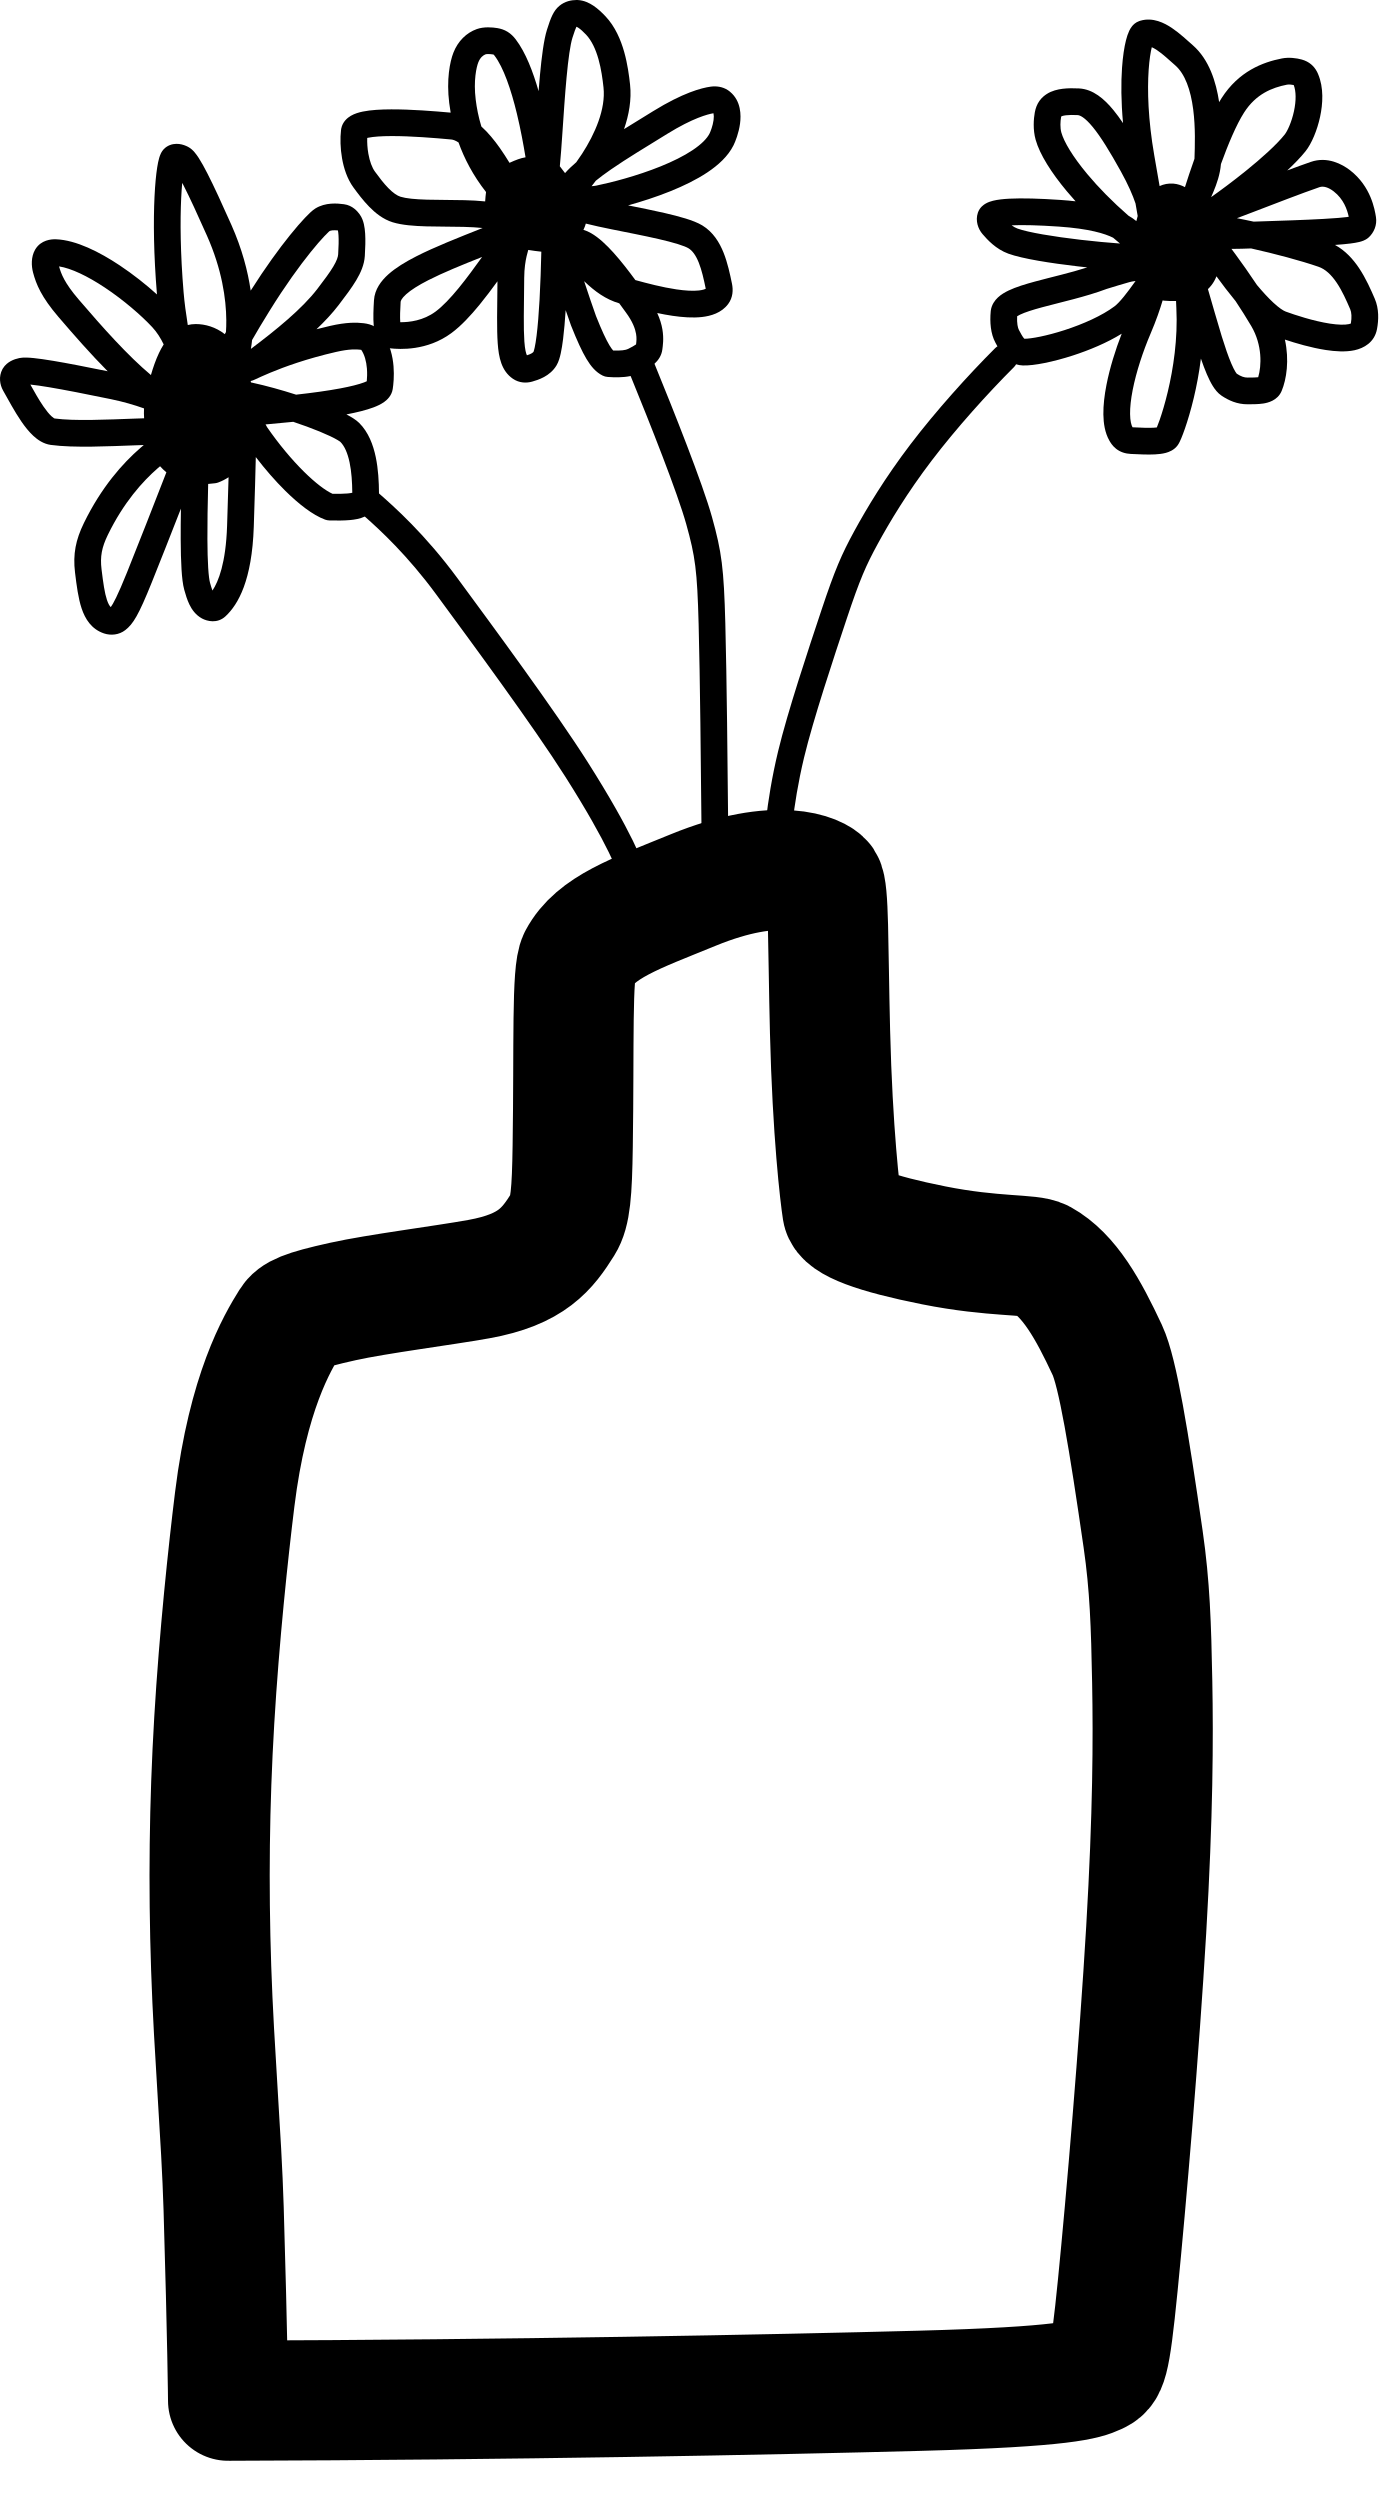
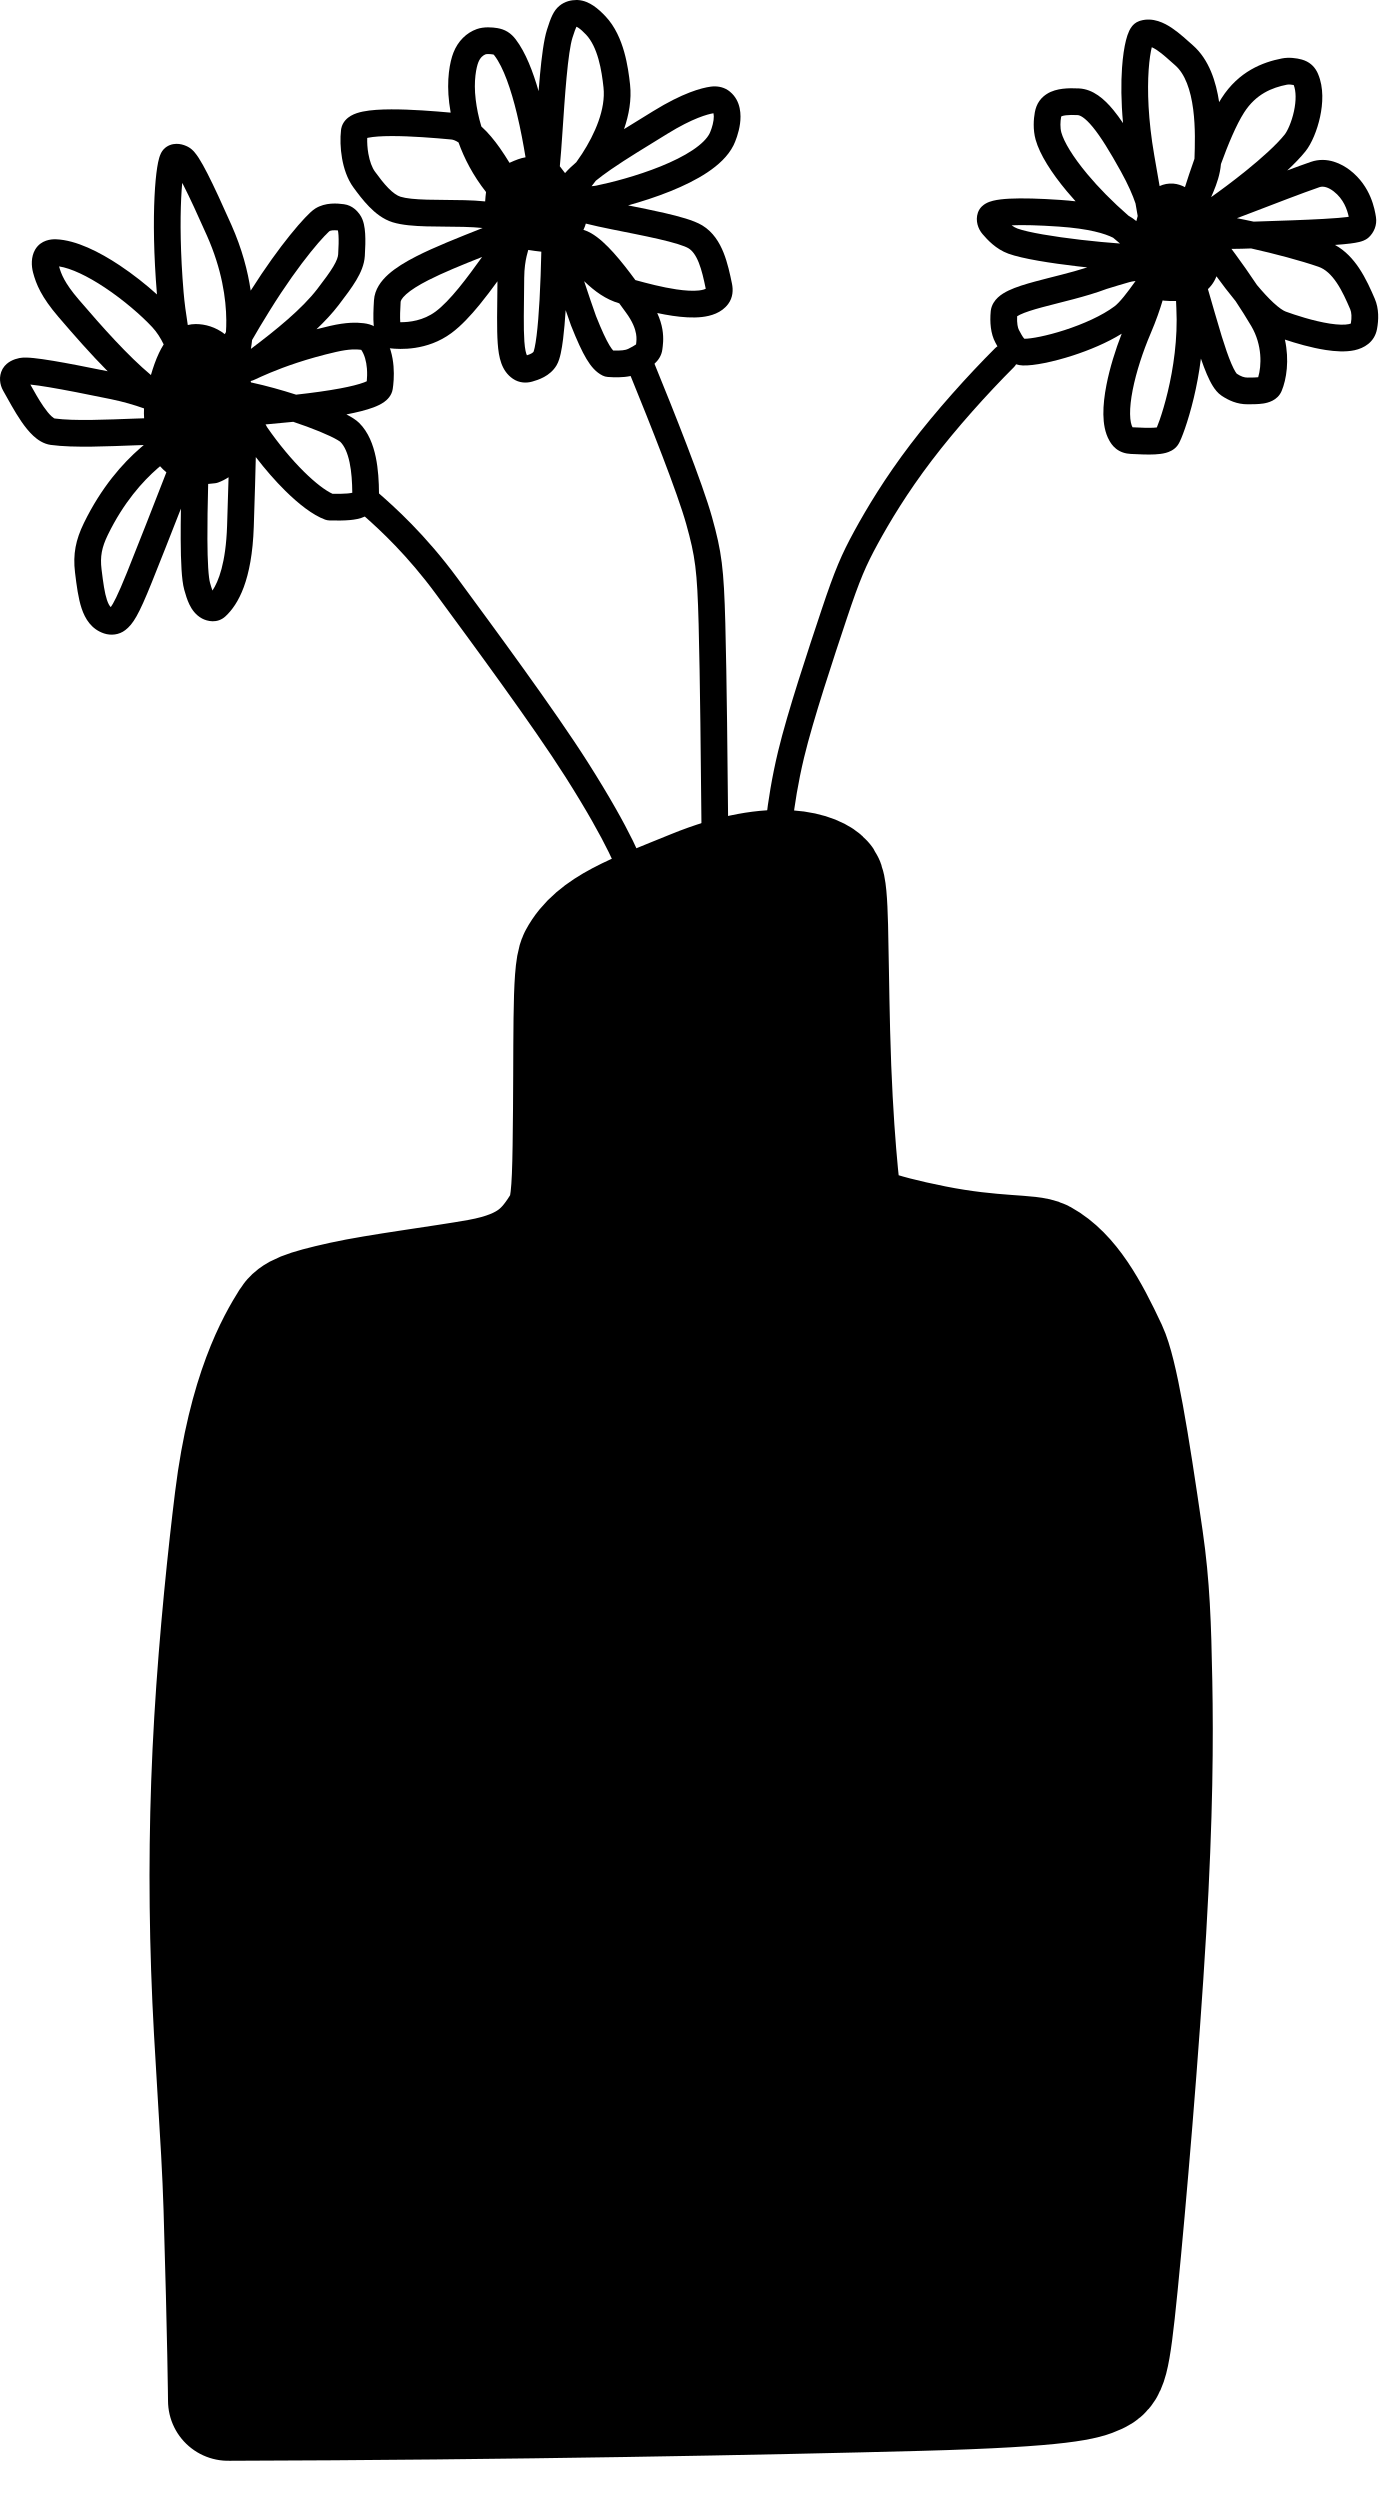
<svg xmlns="http://www.w3.org/2000/svg" width="258" height="468" viewBox="0 0 258 468" fill="none">
-   <path d="M41.865 413.449C42.603 438.104 42.703 449.256 42.703 449.408C95.422 449.266 144.7 448.285 172.106 447.556C199.512 446.825 203.133 445.46 205.19 444.517C207.247 443.572 207.726 443.065 209.255 427.728C210.785 412.39 213.289 383.111 214.567 361.304C215.845 339.498 215.896 325.586 215.695 314.879C215.495 304.172 215.249 296.815 213.997 288.156C211.302 269.524 209.232 256.899 207.287 252.73C203.742 245.131 200.174 238.679 194.979 235.805C192.992 234.706 186.092 235.387 174.781 233.126C163.811 230.933 158.033 228.799 157.698 226.63C157.25 223.739 155.849 211.992 155.381 193.104C154.966 176.34 155.185 166.651 154.163 165.141C153.219 163.746 145.664 160.102 129.731 166.627C118.956 171.039 111.487 173.526 108.323 179.438C107.015 181.881 107.496 195.489 107.21 214.573C107.08 223.27 106.784 226.937 105.423 229.108C102.47 233.817 99.612 237.658 89.633 239.452C82.788 240.681 70.692 242.2 64.184 243.64C56.711 245.293 55.193 246.083 54.349 247.434C51.845 251.441 46.422 260.608 43.94 280.674C42.725 290.495 41.037 306.381 40.107 322.076C39.178 337.772 39.011 352.823 39.532 368.466C40.053 384.108 41.457 399.839 41.865 413.449Z" stroke="black" stroke-width="22.5" stroke-linecap="round" stroke-linejoin="round" />
+   <path d="M41.865 413.449C42.603 438.104 42.703 449.256 42.703 449.408C95.422 449.266 144.7 448.285 172.106 447.556C199.512 446.825 203.133 445.46 205.19 444.517C207.247 443.572 207.726 443.065 209.255 427.728C210.785 412.39 213.289 383.111 214.567 361.304C215.845 339.498 215.896 325.586 215.695 314.879C215.495 304.172 215.249 296.815 213.997 288.156C211.302 269.524 209.232 256.899 207.287 252.73C203.742 245.131 200.174 238.679 194.979 235.805C192.992 234.706 186.092 235.387 174.781 233.126C163.811 230.933 158.033 228.799 157.698 226.63C157.25 223.739 155.849 211.992 155.381 193.104C154.966 176.34 155.185 166.651 154.163 165.141C153.219 163.746 145.664 160.102 129.731 166.627C118.956 171.039 111.487 173.526 108.323 179.438C107.015 181.881 107.496 195.489 107.21 214.573C107.08 223.27 106.784 226.937 105.423 229.108C102.47 233.817 99.612 237.658 89.633 239.452C82.788 240.681 70.692 242.2 64.184 243.64C56.711 245.293 55.193 246.083 54.349 247.434C51.845 251.441 46.422 260.608 43.94 280.674C42.725 290.495 41.037 306.381 40.107 322.076C39.178 337.772 39.011 352.823 39.532 368.466C40.053 384.108 41.457 399.839 41.865 413.449Z" fill="black" stroke="black" stroke-width="22.5" stroke-linecap="round" stroke-linejoin="round" />
  <path fill-rule="evenodd" clip-rule="evenodd" d="M31.145 27.507C31.993 26.926 32.909 26.881 33.532 26.955C34.193 27.033 34.77 27.267 35.188 27.482C35.752 27.773 36.158 28.201 36.401 28.482C36.678 28.803 36.943 29.175 37.192 29.558C37.691 30.328 38.245 31.331 38.845 32.505C40.05 34.861 41.551 38.127 43.313 42.092C45.311 46.589 46.398 50.766 46.929 54.408C49.7 50.034 52.237 46.57 54.254 44.064C55.35 42.702 56.301 41.611 57.061 40.805C57.741 40.085 58.453 39.39 59.022 39.035C60.93 37.845 63.187 38.072 64.38 38.229C66.012 38.445 66.942 39.59 67.343 40.146C67.776 40.746 67.993 41.417 68.118 41.956C68.249 42.522 68.32 43.134 68.358 43.742C68.433 44.956 68.389 46.399 68.295 47.912C68.194 49.551 67.525 51.055 66.686 52.462C65.847 53.868 64.692 55.408 63.39 57.109C62.235 58.619 60.812 60.14 59.252 61.631C60.067 61.419 60.914 61.209 61.794 61.008C64.857 60.305 66.758 60.348 68.084 60.508C68.806 60.595 69.523 60.778 70.185 61.157C70.874 61.552 71.321 62.056 71.634 62.495C73.032 64.451 73.519 66.738 73.668 68.559C73.82 70.408 73.642 72.019 73.516 72.832C73.322 74.086 72.461 74.856 71.921 75.245C71.324 75.675 70.612 76.003 69.918 76.264C68.562 76.775 66.797 77.205 64.849 77.578C65.776 78.059 66.658 78.597 67.239 79.174C68.981 80.904 69.864 83.29 70.339 85.559C70.806 87.788 70.937 90.191 70.948 92.372C73.739 94.816 79.564 99.981 85.669 108.287C92.222 117.201 103.783 132.85 110.039 142.703C114.165 149.202 116.801 153.985 118.445 157.33C120.049 160.594 120.786 162.644 120.971 163.615C121.23 164.971 120.34 166.28 118.984 166.539C117.628 166.797 116.319 165.908 116.06 164.551C116.06 164.551 116.052 164.517 116.034 164.448C116.015 164.378 115.987 164.283 115.948 164.161C115.869 163.916 115.752 163.583 115.585 163.157C115.25 162.304 114.731 161.109 113.958 159.535C112.411 156.387 109.87 151.764 105.818 145.383C99.677 135.711 88.245 120.234 81.64 111.249C76.29 103.97 71.192 99.26 68.293 96.699C67.377 97.132 66.333 97.282 65.516 97.356C64.372 97.46 63.031 97.461 61.652 97.425C61.377 97.418 61.106 97.365 60.848 97.27C58.53 96.412 55.888 94.332 53.389 91.861C51.554 90.047 49.671 87.894 47.887 85.564C47.825 88.13 47.708 92.627 47.507 98.625C47.174 108.607 44.615 113.137 42.222 115.364C40.669 116.81 38.732 116.277 37.817 115.781C36.62 115.132 35.915 114.1 35.469 113.189C35.031 112.293 34.734 111.281 34.492 110.409C34.222 109.438 34.074 108.085 33.981 106.587C33.884 105.034 33.837 103.137 33.827 100.978C33.818 99.233 33.834 97.298 33.869 95.212C31.957 100.105 29.838 105.482 28.416 109.015C25.933 115.189 24.921 116.804 23.471 117.942C22.274 118.882 20.726 118.994 19.483 118.582C17.109 117.794 15.931 115.843 15.282 113.902C14.652 112.021 14.344 109.635 14.045 107.178C13.626 103.725 14.182 101.041 15.698 97.928C18.992 91.165 22.993 86.711 26.265 83.864C26.486 83.672 26.704 83.487 26.918 83.309C26.449 83.324 25.96 83.34 25.454 83.358C20.473 83.537 13.833 83.875 9.513 83.29C8.138 83.103 7.035 82.325 6.24 81.59C5.414 80.826 4.668 79.873 4.014 78.923C2.719 77.042 1.498 74.737 0.585 73.122C-0.051 71.995 -0.267 70.479 0.441 69.144L0.521 69.001C0.937 68.299 1.532 67.861 2.018 67.596C2.549 67.307 3.11 67.135 3.611 67.032C4.389 66.872 5.399 66.939 6.281 67.028C7.279 67.129 8.536 67.311 10.011 67.557C12.63 67.995 16.05 68.659 20.157 69.498C16.992 66.309 13.861 62.734 10.938 59.324C7.734 55.586 6.768 53.206 6.19 51.025C5.864 49.793 5.79 48.104 6.566 46.752L6.666 46.588C7.714 44.946 9.544 44.756 10.483 44.793C14.26 44.94 18.652 47.184 22.378 49.66C24.91 51.343 27.349 53.28 29.384 55.121C29.384 55.112 29.383 55.103 29.382 55.093C28.756 47.601 28.708 41.33 28.925 36.818C29.034 34.568 29.211 32.719 29.424 31.356C29.53 30.682 29.653 30.069 29.8 29.564C29.873 29.315 29.97 29.032 30.099 28.759C30.196 28.555 30.452 28.04 30.977 27.631L31.145 27.507ZM29.547 87.636C26.716 90.1 23.157 94.032 20.193 100.118C19.046 102.472 18.72 104.19 19.009 106.576C19.323 109.158 19.585 111.007 20.023 112.315C20.283 113.091 20.532 113.46 20.737 113.647C21.154 113.092 21.988 111.6 23.778 107.15C25.702 102.367 28.919 94.168 31.146 88.416C30.73 88.076 30.333 87.698 29.965 87.283C29.828 87.398 29.688 87.514 29.547 87.636ZM42.788 89.34C42.196 89.728 41.555 90.058 40.859 90.319C40.667 90.391 40.467 90.44 40.263 90.463C39.886 90.505 39.449 90.555 38.969 90.595C38.869 94.504 38.813 98.015 38.827 100.955C38.837 103.068 38.883 104.859 38.971 106.276C39.063 107.747 39.192 108.646 39.31 109.073C39.481 109.688 39.628 110.168 39.773 110.55C40.894 108.861 42.277 105.431 42.51 98.458C42.631 94.831 42.72 91.761 42.788 89.34ZM54.894 78.965C53.287 79.133 51.652 79.288 50.033 79.424C49.926 79.433 49.82 79.439 49.715 79.442C49.803 79.607 49.896 79.782 49.999 79.97C52.17 83.118 54.607 86.033 56.905 88.305C59.091 90.466 60.959 91.851 62.235 92.434C63.368 92.456 64.317 92.445 65.063 92.377C65.459 92.341 65.748 92.292 65.947 92.244C65.931 90.264 65.805 88.299 65.446 86.585C65.056 84.726 64.454 83.454 63.716 82.721C63.716 82.721 63.586 82.607 63.216 82.386C62.87 82.179 62.406 81.934 61.828 81.659C60.673 81.11 59.167 80.489 57.446 79.856C56.631 79.556 55.774 79.258 54.894 78.965ZM5.683 71.994C6.468 73.403 7.277 74.844 8.132 76.087C8.69 76.896 9.195 77.512 9.635 77.919C9.99 78.247 10.179 78.325 10.208 78.338L10.184 78.336C13.96 78.847 20.017 78.55 25.274 78.361C25.852 78.34 26.422 78.321 26.978 78.304C26.939 77.71 26.93 77.091 26.96 76.454C25.123 75.8 23.06 75.198 20.768 74.725C15.944 73.73 12.044 72.967 9.186 72.489C7.755 72.25 6.619 72.088 5.778 72.003C5.746 71.999 5.714 71.997 5.683 71.994ZM67.485 65.472C66.754 65.384 65.433 65.303 62.912 65.882C57.383 67.15 53.216 68.681 50.621 69.76C49.322 70.299 48.416 70.725 47.885 70.969C47.757 71.028 47.625 71.089 47.514 71.136C47.46 71.16 47.383 71.192 47.298 71.223C47.285 71.228 47.134 71.286 46.922 71.333C46.946 71.42 46.969 71.507 46.991 71.594C47.067 71.608 47.142 71.622 47.215 71.638C49.875 72.218 52.736 73.016 55.428 73.881C58.469 73.545 61.329 73.153 63.706 72.707C65.649 72.342 67.159 71.961 68.156 71.586C68.366 71.507 68.531 71.432 68.66 71.372C68.72 70.744 68.76 69.889 68.685 68.968C68.577 67.649 68.251 66.414 67.629 65.494C67.59 65.487 67.543 65.479 67.485 65.472ZM11.057 49.869C11.432 51.251 12.067 52.958 14.734 56.07C19.274 61.367 23.931 66.586 28.252 70.208C28.656 68.814 29.149 67.374 29.766 66.073C30.011 65.558 30.301 65.013 30.641 64.474C30.076 63.299 29.373 62.179 28.502 61.244C26.454 59.046 23.137 56.168 19.611 53.825C16.363 51.667 13.308 50.218 11.057 49.869ZM63.256 43.135C62.361 43.055 61.885 43.141 61.667 43.277C61.726 43.241 61.429 43.462 60.698 44.237C60.046 44.928 59.181 45.916 58.149 47.199C56.086 49.762 53.393 53.457 50.44 58.223C49.121 60.353 48.036 62.16 47.191 63.65C47.129 64.254 47.052 64.808 46.968 65.31C51.583 61.852 56.557 57.812 59.419 54.071C60.746 52.335 61.725 51.02 62.393 49.9C63.062 48.78 63.275 48.086 63.305 47.603C63.395 46.151 63.423 44.954 63.367 44.053C63.341 43.639 63.3 43.339 63.256 43.135ZM34.111 34.238C34.036 35.056 33.971 35.998 33.919 37.059C33.714 41.332 33.756 47.383 34.366 54.678C34.526 56.596 34.814 58.746 35.153 60.844C35.617 60.729 36.112 60.665 36.64 60.664C38.387 60.661 40.374 61.213 42.084 62.554C42.154 62.424 42.225 62.29 42.299 62.155C42.343 61.485 42.369 60.748 42.363 59.95C42.332 55.939 41.541 50.417 38.744 44.122C36.984 40.162 35.532 37.005 34.394 34.781C34.297 34.592 34.202 34.411 34.111 34.238Z" fill="black" />
  <path fill-rule="evenodd" clip-rule="evenodd" d="M108.164 0.006C109.329 0.066 110.328 0.559 111.09 1.07C111.919 1.626 112.685 2.349 113.363 3.07C115.175 4.997 116.211 7.472 116.845 9.712C117.484 11.976 117.771 14.218 117.946 15.824C118.257 18.672 117.732 21.532 116.819 24.173C118.575 23.078 120.418 21.954 122.27 20.81C127.843 17.367 131.318 16.456 133.04 16.221C134.045 16.083 135.246 16.207 136.265 16.881L136.468 17.023L136.675 17.189C138.752 18.92 138.742 21.589 138.534 23.144C138.298 24.906 137.656 26.512 137.314 27.201C136.288 29.268 134.422 30.936 132.425 32.27C130.388 33.629 127.979 34.795 125.564 35.773C122.855 36.869 120.046 37.764 117.578 38.445C119.839 38.897 122.244 39.376 124.391 39.87C125.818 40.199 127.18 40.545 128.354 40.909C129.485 41.26 130.612 41.678 131.468 42.196C133.51 43.435 134.694 45.413 135.452 47.307C136.209 49.198 136.656 51.312 137.026 53.11C137.264 54.267 137.225 55.69 136.309 56.915C135.055 58.593 133.056 59.157 131.404 59.344C129.676 59.539 127.733 59.39 125.89 59.118C124.941 58.978 123.977 58.798 123.033 58.599C123.538 59.698 123.841 60.72 124.001 61.664C124.301 63.434 124.066 64.8 123.998 65.377C123.85 66.633 123.157 67.515 122.518 68.096C126.144 76.972 131.52 90.46 133.287 96.803C135.112 103.354 135.505 106.37 135.781 116.705C136.054 126.95 136.215 144.099 136.295 152.663C136.375 161.22 136.375 161.264 136.375 161.301C136.375 162.681 135.255 163.801 133.875 163.801C132.494 163.801 131.375 162.681 131.375 161.301C131.375 161.296 131.375 161.297 131.295 152.71C131.215 144.129 131.055 127.03 130.783 116.838C130.514 106.736 130.147 104.162 128.471 98.144C126.823 92.231 121.71 79.348 118.054 70.39C116.579 70.701 115.007 70.655 113.747 70.564C113.424 70.541 113.109 70.455 112.819 70.311C111.559 69.689 110.63 68.598 109.787 67.189C108.941 65.776 108.024 63.77 106.908 60.962C106.898 60.936 106.887 60.909 106.878 60.883C106.577 60.045 106.248 59.098 105.893 58.06C105.764 60.034 105.606 61.893 105.41 63.463C105.285 64.463 105.14 65.386 104.969 66.164C104.814 66.865 104.586 67.715 104.188 68.386C102.954 70.466 100.698 71.128 99.631 71.434C98.543 71.745 97.203 71.712 96.022 70.909C93.856 69.436 93.36 66.893 93.172 64.267C92.983 61.634 93.07 57.844 93.123 52.659C92.084 54.086 90.938 55.621 89.749 57.073C88.134 59.045 86.332 61.001 84.498 62.356C79.951 65.716 74.809 65.406 73.063 65.209C71.428 65.024 70.69 63.735 70.422 63.083C70.131 62.377 70.014 61.586 69.957 60.919C69.838 59.541 69.909 57.815 70.008 56.214C70.133 54.168 71.356 52.56 72.705 51.353C74.077 50.126 75.903 49.021 77.914 47.994C81.332 46.25 85.748 44.505 90.35 42.683C89.3 42.571 88.106 42.506 86.803 42.472C85.667 42.442 84.494 42.434 83.305 42.426C82.126 42.417 80.928 42.408 79.784 42.375C77.569 42.311 75.261 42.153 73.493 41.605C71.714 41.053 70.254 39.865 69.122 38.709C67.971 37.534 66.965 36.187 66.16 35.085C64.986 33.48 64.351 31.463 64.03 29.633C63.705 27.775 63.661 25.872 63.842 24.323L63.882 24.065C64.127 22.808 65.024 22.059 65.68 21.677C66.384 21.267 67.199 21.033 67.93 20.884C69.424 20.578 71.322 20.477 73.25 20.472C76.92 20.461 81.234 20.8 84.362 21.084C84.252 20.457 84.163 19.851 84.092 19.27C83.559 14.943 84.204 11.575 84.884 9.848C85.733 7.688 87.316 6.135 89.255 5.445C90.606 4.965 92.211 5.113 93.099 5.26C93.735 5.365 94.392 5.565 95.03 5.96C95.659 6.349 96.139 6.846 96.537 7.365C98.4 9.802 99.786 13.439 100.824 17.066C100.907 16.013 100.994 14.972 101.088 13.97C101.399 10.649 101.8 7.448 102.393 5.567C103.1 3.326 103.614 2.006 104.721 1.09C105.757 0.232 106.977 -0 107.929 2.91853e-07L108.164 0.006ZM98.885 46.799C98.79 47.137 98.686 47.504 98.579 47.969C98.37 48.88 98.147 50.197 98.131 52.017C98.078 57.761 97.981 61.429 98.159 63.91C98.272 65.481 98.482 66.19 98.638 66.511C98.974 66.404 99.244 66.299 99.466 66.179C99.731 66.035 99.832 65.918 99.879 65.846C99.888 65.816 99.973 65.605 100.086 65.091C100.211 64.521 100.333 63.766 100.448 62.843C100.678 61.002 100.862 58.654 101.004 56.116C101.17 53.14 101.273 49.955 101.336 47.115C100.528 47.031 99.696 46.921 98.886 46.788C98.885 46.792 98.885 46.795 98.885 46.799ZM109.348 52.634C110.192 55.197 110.947 57.419 111.569 59.155C112.656 61.886 113.449 63.572 114.077 64.621C114.391 65.145 114.626 65.445 114.785 65.615C116.246 65.674 117.155 65.543 117.581 65.319C117.923 65.14 118.187 65.006 118.459 64.855C118.721 64.709 118.91 64.59 119.046 64.489C119.055 64.482 119.063 64.474 119.071 64.468C119.145 63.869 119.206 63.294 119.071 62.499C118.915 61.58 118.461 60.233 117.132 58.442C116.782 57.972 116.375 57.408 115.926 56.785C113.386 56.039 111.373 54.57 109.348 52.634ZM90.248 48.103C86.386 49.639 82.932 51.047 80.187 52.447C78.317 53.402 76.935 54.277 76.038 55.08C75.117 55.904 75.007 56.379 74.998 56.52C74.905 58.037 74.862 59.36 74.927 60.317C76.642 60.334 79.244 60.023 81.526 58.336C82.853 57.355 84.341 55.785 85.88 53.906C87.4 52.049 88.868 50.021 90.182 48.195C90.204 48.165 90.226 48.134 90.248 48.103ZM109.665 41.855C109.568 42.222 109.437 42.547 109.323 42.798C109.289 42.872 109.252 42.945 109.216 43.02C109.738 43.179 110.217 43.403 110.636 43.642C112.116 44.484 113.574 45.892 114.842 47.296C116.296 48.907 117.742 50.8 118.941 52.431C121.119 53.028 123.947 53.778 126.62 54.172C128.285 54.418 129.737 54.501 130.842 54.376C131.538 54.297 131.918 54.156 132.115 54.052C131.739 52.229 131.37 50.564 130.809 49.164C130.244 47.75 129.6 46.911 128.875 46.472C128.564 46.283 127.921 46.01 126.873 45.685C125.868 45.373 124.641 45.059 123.269 44.743C120.512 44.108 117.357 43.508 114.45 42.917C112.752 42.572 111.075 42.216 109.665 41.855ZM73.264 25.472C71.423 25.477 69.927 25.579 68.932 25.782C68.865 25.796 68.802 25.811 68.743 25.825C68.715 26.715 68.775 27.746 68.955 28.77C69.206 30.2 69.648 31.384 70.196 32.134C71.002 33.235 71.821 34.32 72.694 35.211C73.585 36.121 74.349 36.635 74.974 36.829C76.015 37.152 77.695 37.312 79.93 37.377C81.01 37.408 82.153 37.417 83.342 37.426C84.52 37.434 85.742 37.442 86.935 37.474C88.232 37.508 89.557 37.571 90.822 37.704C90.855 37.097 90.915 36.506 90.987 35.951C88.524 32.807 86.902 29.636 85.837 26.669C85.276 26.303 84.824 26.146 84.477 26.113C81.323 25.821 76.904 25.461 73.264 25.472ZM133.55 21.203C132.511 21.375 129.731 22.078 124.898 25.064C120.953 27.501 117.312 29.688 114.374 31.721C113.274 32.481 112.331 33.183 111.542 33.827C111.268 34.193 111.002 34.537 110.747 34.855C111.063 34.834 111.363 34.8 111.623 34.747C114.379 34.187 119.218 32.947 123.689 31.138C125.925 30.233 127.996 29.215 129.648 28.111C131.339 26.982 132.374 25.908 132.836 24.977C133 24.648 133.432 23.571 133.578 22.48C133.65 21.942 133.633 21.537 133.571 21.273C133.565 21.247 133.556 21.224 133.55 21.203ZM107.905 5.015C107.755 5.325 107.528 5.911 107.162 7.071C106.756 8.357 106.387 11.016 106.066 14.438C105.754 17.768 105.508 21.541 105.28 24.9C105.121 27.251 104.965 29.46 104.799 31.127C105.139 31.559 105.466 31.985 105.776 32.404C106.385 31.715 107.097 31.036 107.878 30.37C108.231 29.882 108.599 29.352 108.966 28.785C111.365 25.077 113.419 20.422 112.975 16.367C112.806 14.822 112.555 12.919 112.033 11.071C111.504 9.2 110.753 7.594 109.721 6.496C109.156 5.896 108.686 5.478 108.305 5.223C108.091 5.079 107.962 5.026 107.908 5.007C107.907 5.009 107.906 5.012 107.905 5.015ZM91.381 10.117C91.079 10.119 90.94 10.154 90.93 10.156C90.464 10.322 89.902 10.751 89.537 11.679C89.197 12.541 88.611 15.06 89.053 18.659C89.239 20.17 89.559 21.869 90.112 23.681C91.393 24.832 92.551 26.259 93.562 27.691C94.189 28.578 94.8 29.535 95.38 30.48C95.96 30.205 96.515 29.989 96.979 29.817C97.448 29.644 97.916 29.524 98.381 29.447C98.003 27.151 97.475 24.233 96.763 21.283C95.67 16.749 94.248 12.604 92.565 10.403C92.485 10.298 92.433 10.244 92.408 10.221C92.39 10.215 92.351 10.205 92.283 10.193C91.999 10.146 91.674 10.116 91.381 10.117Z" fill="black" />
  <path fill-rule="evenodd" clip-rule="evenodd" d="M213.495 3.873C215.832 3.188 217.992 4.311 219.36 5.226C220.851 6.223 222.334 7.631 223.29 8.466C226.372 11.159 227.657 15.36 228.223 19.119C228.376 18.858 228.53 18.607 228.683 18.367C231.897 13.347 236.391 11.642 239.961 10.944C241.291 10.683 242.735 10.878 243.695 11.146C245.079 11.532 245.99 12.376 246.53 13.405L246.634 13.613L246.743 13.859C247.836 16.414 247.64 19.454 247.119 21.872C246.578 24.383 245.541 26.883 244.387 28.325C243.481 29.456 242.291 30.677 240.976 31.905C242.584 31.303 244.103 30.749 245.389 30.306C248.516 29.228 251.283 30.755 252.722 31.867C256.667 34.918 257.351 39.257 257.573 40.598C257.835 42.178 257.159 43.559 256.259 44.408C255.876 44.769 255.462 44.958 255.234 45.051C254.97 45.159 254.701 45.237 254.461 45.296C253.98 45.415 253.411 45.508 252.804 45.585C252.003 45.687 251.028 45.773 249.907 45.853C251.856 46.91 253.3 48.537 254.38 50.138C255.712 52.115 256.66 54.317 257.352 55.913C258.171 57.803 258.089 59.926 257.773 61.609C257.306 64.103 255.295 65.189 253.563 65.563C251.893 65.923 249.947 65.789 248.189 65.52C245.446 65.099 242.545 64.242 240.533 63.57C241.383 67.419 240.836 71.02 239.922 73.192C239.145 75.036 237.246 75.421 236.467 75.54C235.499 75.689 234.356 75.675 233.597 75.682C231.559 75.7 229.966 74.931 228.687 74.08C227.937 73.581 227.402 72.85 227.031 72.252C226.63 71.606 226.26 70.848 225.919 70.054C225.543 69.178 225.173 68.186 224.809 67.13C224.474 69.831 223.99 72.331 223.472 74.499C222.92 76.812 222.324 78.774 221.819 80.231C221.567 80.958 221.333 81.572 221.133 82.05C220.974 82.427 220.738 82.968 220.465 83.347C219.8 84.269 218.817 84.62 218.245 84.776C217.596 84.952 216.884 85.027 216.221 85.062C214.889 85.132 213.255 85.057 211.685 84.978C210.638 84.925 209.706 84.618 208.936 84.014C208.223 83.454 207.839 82.775 207.658 82.456C206.837 81.007 206.574 79.251 206.551 77.575C206.527 75.854 206.755 73.958 207.13 72.045C207.746 68.898 208.797 65.518 209.982 62.468C207.232 64.177 203.888 65.561 200.845 66.548C197.22 67.723 193.552 68.489 191.459 68.413C191.005 68.397 190.59 68.317 190.212 68.194C190.103 68.386 189.97 68.568 189.806 68.732C184.895 73.642 179.021 80.163 174.412 86.221C169.815 92.263 166.552 97.707 164.314 101.811C162.122 105.831 160.976 108.421 158.539 115.735C156.056 123.186 152.219 134.727 150.523 141.806C148.268 151.22 147.895 158.664 147.866 161.115C147.85 162.495 146.717 163.601 145.337 163.585C143.956 163.569 142.85 162.436 142.866 161.055C142.899 158.307 143.303 150.483 145.661 140.641C147.419 133.302 151.342 121.52 153.796 114.155C156.295 106.652 157.55 103.771 159.924 99.417C162.252 95.148 165.648 89.48 170.432 83.193C175.205 76.921 181.234 70.23 186.271 65.195C186.41 65.056 186.561 64.938 186.721 64.839C186.566 64.56 186.439 64.321 186.35 64.159C185.434 62.478 185.275 60.277 185.463 58.286L185.489 58.072C185.65 57.017 186.232 56.228 186.803 55.693C187.399 55.133 188.124 54.712 188.812 54.383C190.19 53.726 191.975 53.184 193.797 52.692C196.951 51.838 200.405 51.07 203.541 50.058C202.945 49.995 202.346 49.928 201.75 49.859C196.732 49.275 191.394 48.443 188.76 47.484C186.432 46.636 184.834 44.875 183.939 43.832C183.083 42.835 182.559 41.32 183.057 39.828L183.123 39.653C183.469 38.801 184.127 38.331 184.526 38.104C184.984 37.843 185.476 37.684 185.897 37.579C186.752 37.367 187.817 37.251 188.984 37.192C191.351 37.071 194.615 37.16 198.534 37.429C199.536 37.498 200.472 37.584 201.346 37.683C200.771 37.046 200.221 36.414 199.701 35.79C196.835 32.355 194.646 28.933 193.869 26.153C193.34 24.259 193.497 22.245 193.72 21.026C193.866 20.222 194.145 19.5 194.593 18.873C195.038 18.249 195.554 17.858 195.954 17.599C196.905 16.984 198.004 16.731 198.954 16.616C199.936 16.498 200.989 16.502 202.001 16.555C204.631 16.692 206.729 18.53 208.449 20.629C209.034 21.343 209.626 22.153 210.232 23.05C209.858 18.977 209.85 15.481 210.043 12.701C210.19 10.59 210.455 8.84 210.784 7.539C210.946 6.899 211.144 6.286 211.391 5.769C211.514 5.513 211.684 5.206 211.918 4.915C212.124 4.658 212.558 4.189 213.268 3.946L213.495 3.873ZM217.645 56.238C217.162 57.861 216.474 59.911 215.367 62.503C213.975 65.763 212.705 69.597 212.037 73.006C211.703 74.712 211.533 76.244 211.551 77.506C211.568 78.808 211.783 79.591 212.007 79.988C213.602 80.067 214.946 80.122 215.959 80.069C216.204 80.056 216.403 80.037 216.559 80.017C216.704 79.665 216.889 79.187 217.096 78.592C217.547 77.291 218.095 75.489 218.609 73.338C219.64 69.022 220.505 63.409 220.214 57.685C220.192 57.251 220.172 56.797 220.155 56.341C219.431 56.376 218.687 56.36 217.943 56.287C217.843 56.278 217.744 56.259 217.645 56.238ZM227.721 51.724C227.48 52.353 227.158 52.911 226.777 53.401C226.568 53.669 226.346 53.908 226.124 54.124C226.952 56.929 227.869 60.249 228.712 62.968C229.331 64.966 229.936 66.737 230.513 68.081C230.802 68.754 231.06 69.262 231.279 69.615C231.407 69.82 231.489 69.921 231.519 69.956C232.318 70.479 232.91 70.688 233.553 70.682C234.017 70.678 234.409 70.678 234.801 70.666C235.094 70.657 235.336 70.638 235.534 70.617C236.159 68.521 236.346 64.624 234.242 61.046C233.32 59.479 232.304 57.88 231.288 56.347C231.251 56.302 231.213 56.258 231.177 56.213C229.988 54.772 228.814 53.226 227.721 51.724ZM212.576 52.599C212.023 52.668 211.728 52.735 211.406 52.821C210.046 53.219 208.801 53.568 207.178 54.084C203.282 55.554 198.518 56.595 195.102 57.519C193.29 58.009 191.895 58.453 190.966 58.896C190.708 59.019 190.529 59.123 190.409 59.202C190.338 60.521 190.538 61.394 190.74 61.764C190.933 62.119 191.054 62.357 191.224 62.652C191.38 62.922 191.514 63.124 191.636 63.274C191.691 63.342 191.735 63.387 191.765 63.416C193.013 63.42 195.897 62.895 199.303 61.791C202.763 60.669 206.299 59.1 208.643 57.341C209.079 57.014 209.671 56.399 210.369 55.545C211.042 54.721 211.709 53.806 212.309 52.97C212.397 52.848 212.487 52.724 212.576 52.599ZM232.484 46.564C231.783 46.586 231.133 46.595 230.53 46.594C230.768 46.911 231.019 47.249 231.281 47.606C232.454 49.202 233.868 51.202 235.3 53.351C236.372 54.633 237.412 55.768 238.367 56.654C239.448 57.656 240.229 58.16 240.685 58.328C242.384 58.95 245.864 60.105 248.947 60.578C250.522 60.819 251.743 60.84 252.51 60.675C252.69 60.636 252.807 60.593 252.878 60.563C253.08 59.397 253.009 58.467 252.764 57.902C252.047 56.246 251.268 54.467 250.234 52.933C249.2 51.399 248.081 50.373 246.819 49.938C243.492 48.79 238.614 47.488 234.21 46.508C233.643 46.526 233.067 46.545 232.484 46.564ZM198.192 42.417C194.428 42.16 191.444 42.083 189.376 42.179C189.725 42.438 190.087 42.646 190.47 42.785C192.458 43.509 197.2 44.296 202.328 44.893C204.912 45.193 207.475 45.432 209.667 45.589C209.229 45.229 208.798 44.865 208.373 44.5C206.874 43.745 203.953 42.812 198.192 42.417ZM249.664 35.824C248.677 35.061 247.73 34.788 247.019 35.033C243.648 36.196 238.587 38.162 234.49 39.732C233.433 40.137 232.435 40.516 231.553 40.847C231.932 40.919 232.318 40.995 232.709 41.075C233.348 41.204 234.009 41.343 234.683 41.49C239.941 41.32 244.386 41.171 247.719 40.984C249.634 40.876 251.126 40.758 252.171 40.625C252.283 40.611 252.387 40.592 252.483 40.578C252.19 39.226 251.529 37.266 249.664 35.824ZM201.741 21.548C200.867 21.503 200.133 21.511 199.554 21.58C198.945 21.654 198.707 21.773 198.67 21.796C198.661 21.826 198.648 21.867 198.638 21.924C198.488 22.743 198.437 23.92 198.684 24.807C199.167 26.534 200.789 29.289 203.541 32.588C205.625 35.087 208.247 37.765 211.236 40.367C211.837 40.711 212.323 41.058 212.726 41.39C212.801 41.067 212.884 40.749 212.976 40.435C212.852 39.722 212.716 38.936 212.569 38.093C212.05 36.55 211.208 34.582 209.817 32.075C207.751 28.347 206.064 25.608 204.581 23.798C203.024 21.899 202.126 21.568 201.741 21.548ZM241.584 15.832C241.283 15.809 241.054 15.825 240.922 15.851C238.136 16.396 235.114 17.596 232.894 21.064C231.424 23.361 229.877 27.084 228.561 30.709C228.401 32.658 227.757 34.454 227.16 35.887C227.019 36.225 226.867 36.571 226.721 36.903C228.381 35.732 230.807 33.942 233.244 31.973C236.173 29.607 238.946 27.119 240.483 25.2C240.979 24.581 241.782 22.903 242.231 20.819C242.659 18.834 242.636 17.068 242.185 15.921C242.011 15.883 241.802 15.849 241.584 15.832ZM215.614 8.84C215.385 9.77 215.161 11.183 215.031 13.049C214.766 16.863 214.909 22.364 216.076 29.07C216.424 31.071 216.764 33.031 217.077 34.832C217.83 34.482 218.696 34.298 219.68 34.376C220.451 34.438 221.173 34.691 221.825 35.029C222.055 34.3 222.315 33.496 222.598 32.643C222.903 31.728 223.242 30.742 223.606 29.72C223.685 27.361 223.81 23.894 223.366 20.473C222.891 16.813 221.836 13.835 220 12.231C218.789 11.173 217.718 10.142 216.582 9.382C216.179 9.113 215.86 8.946 215.614 8.84Z" fill="black" />
</svg>
